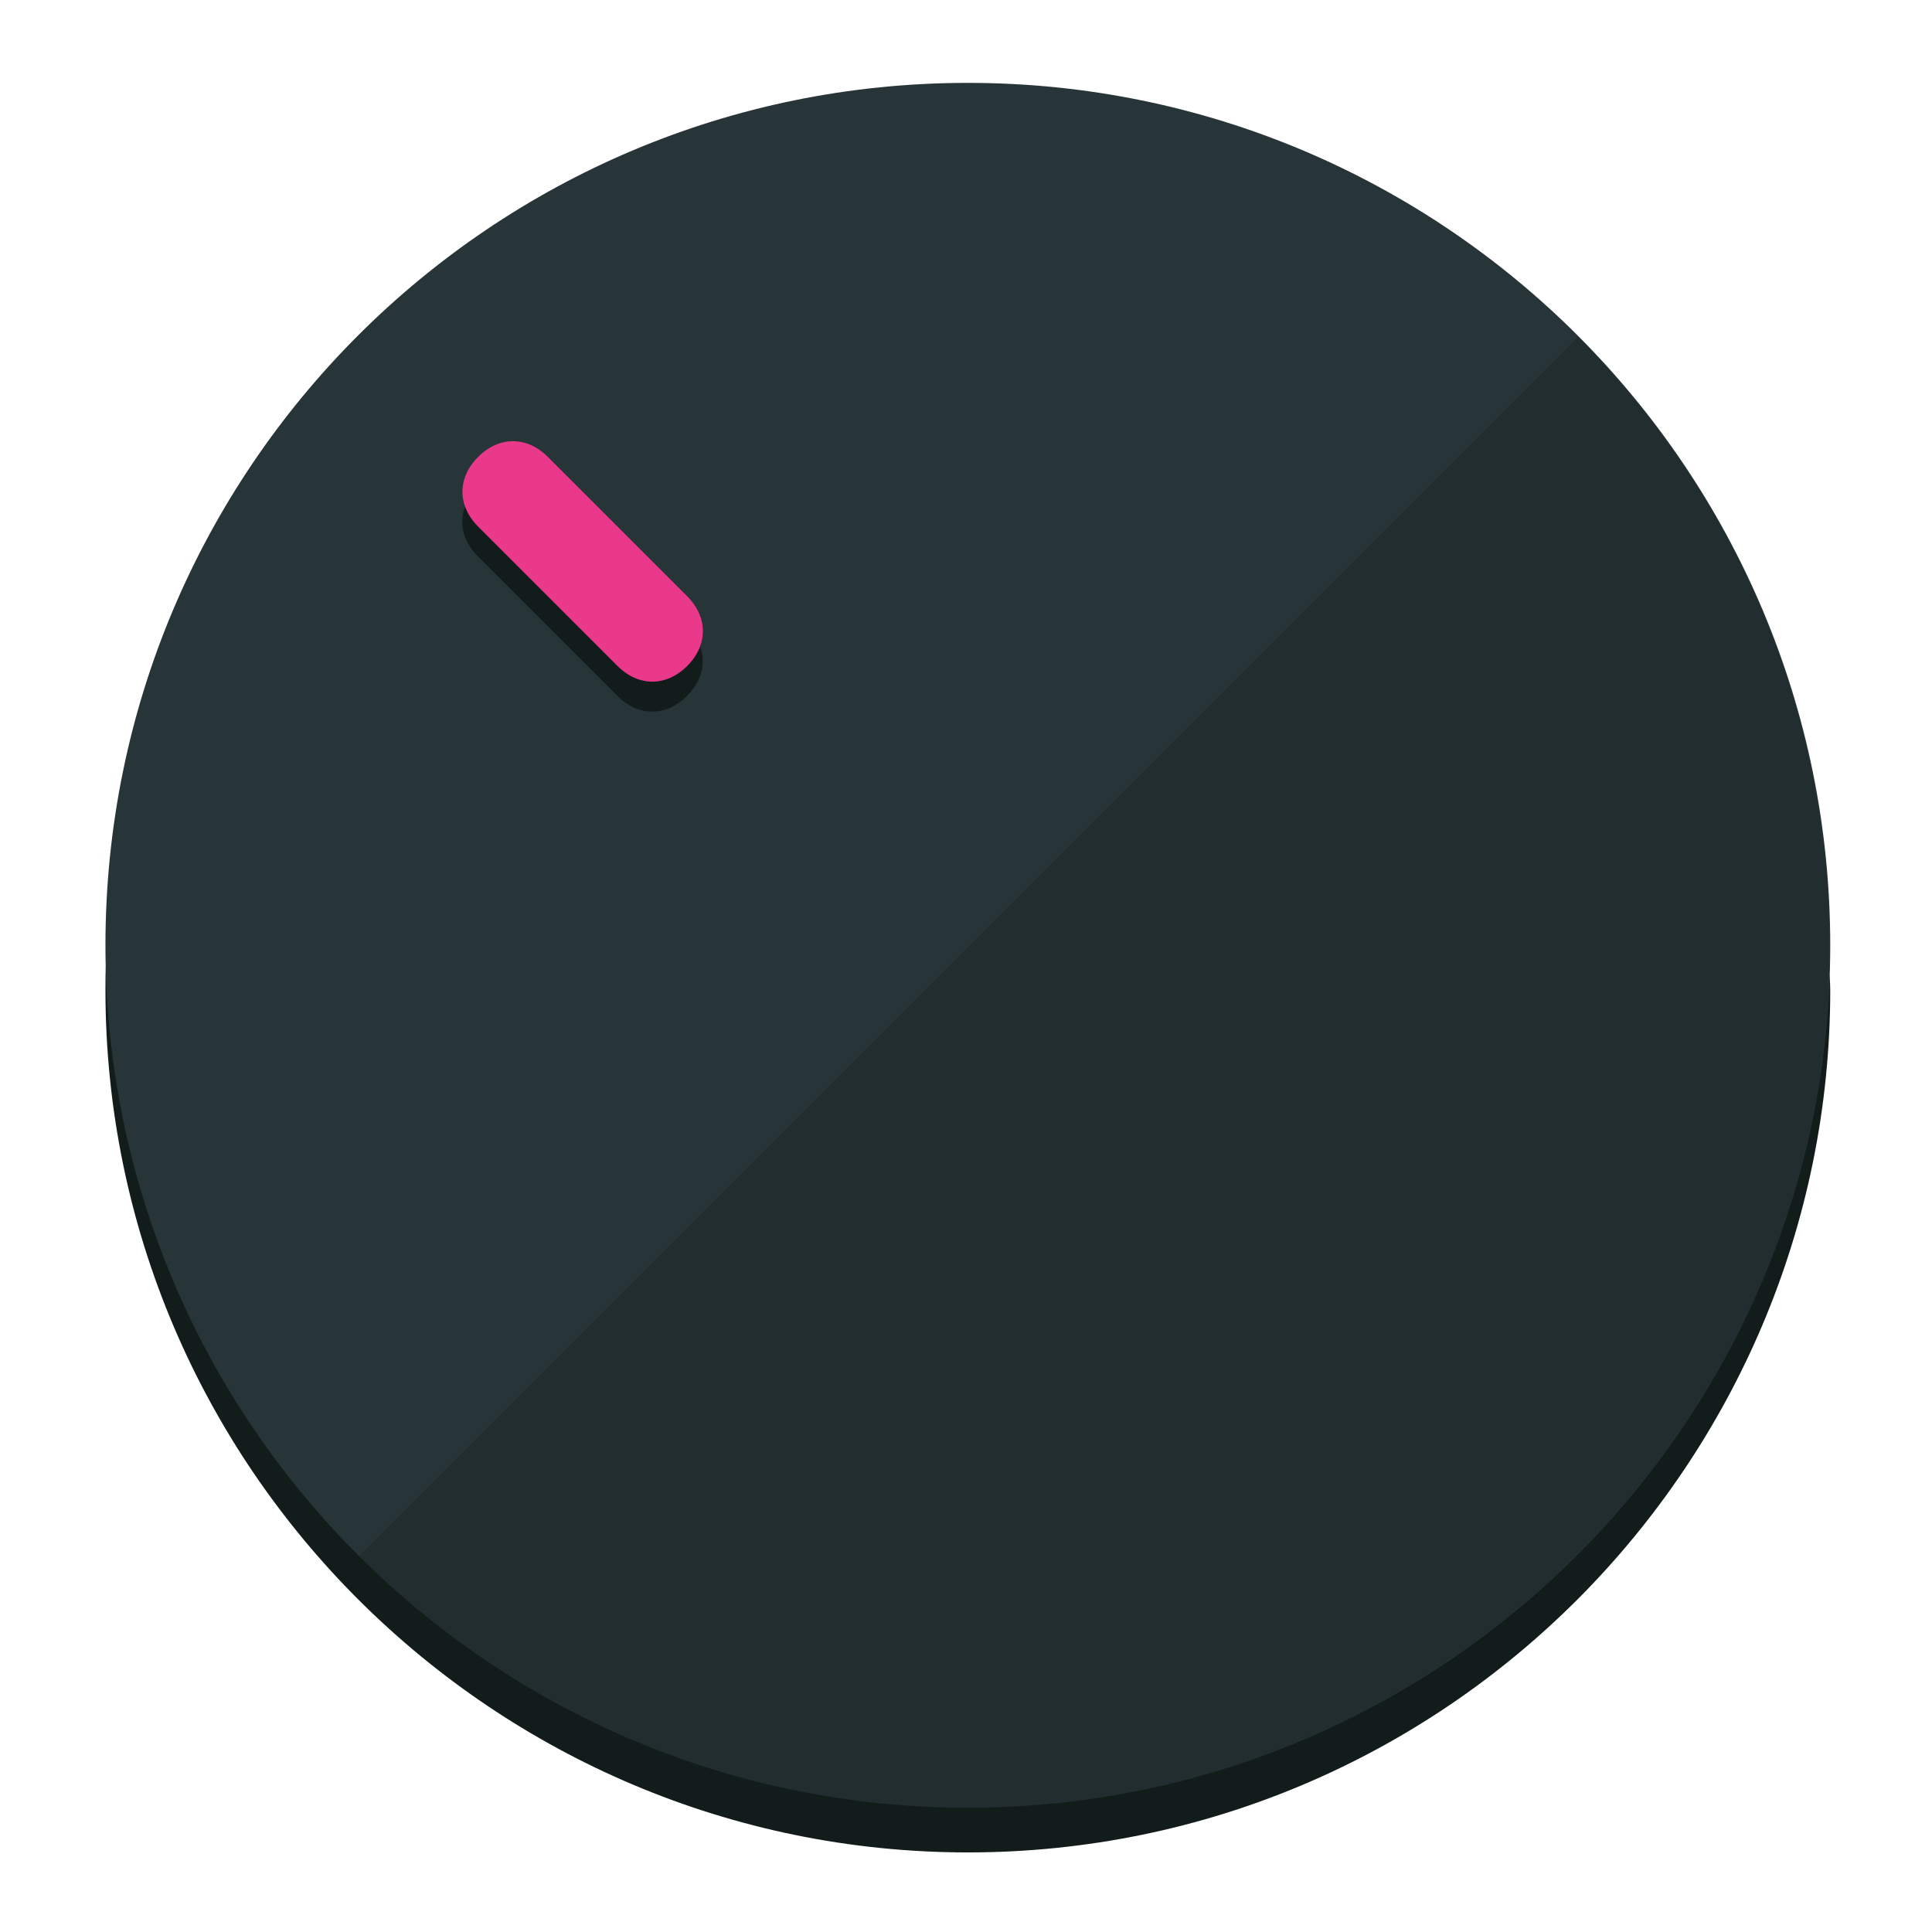
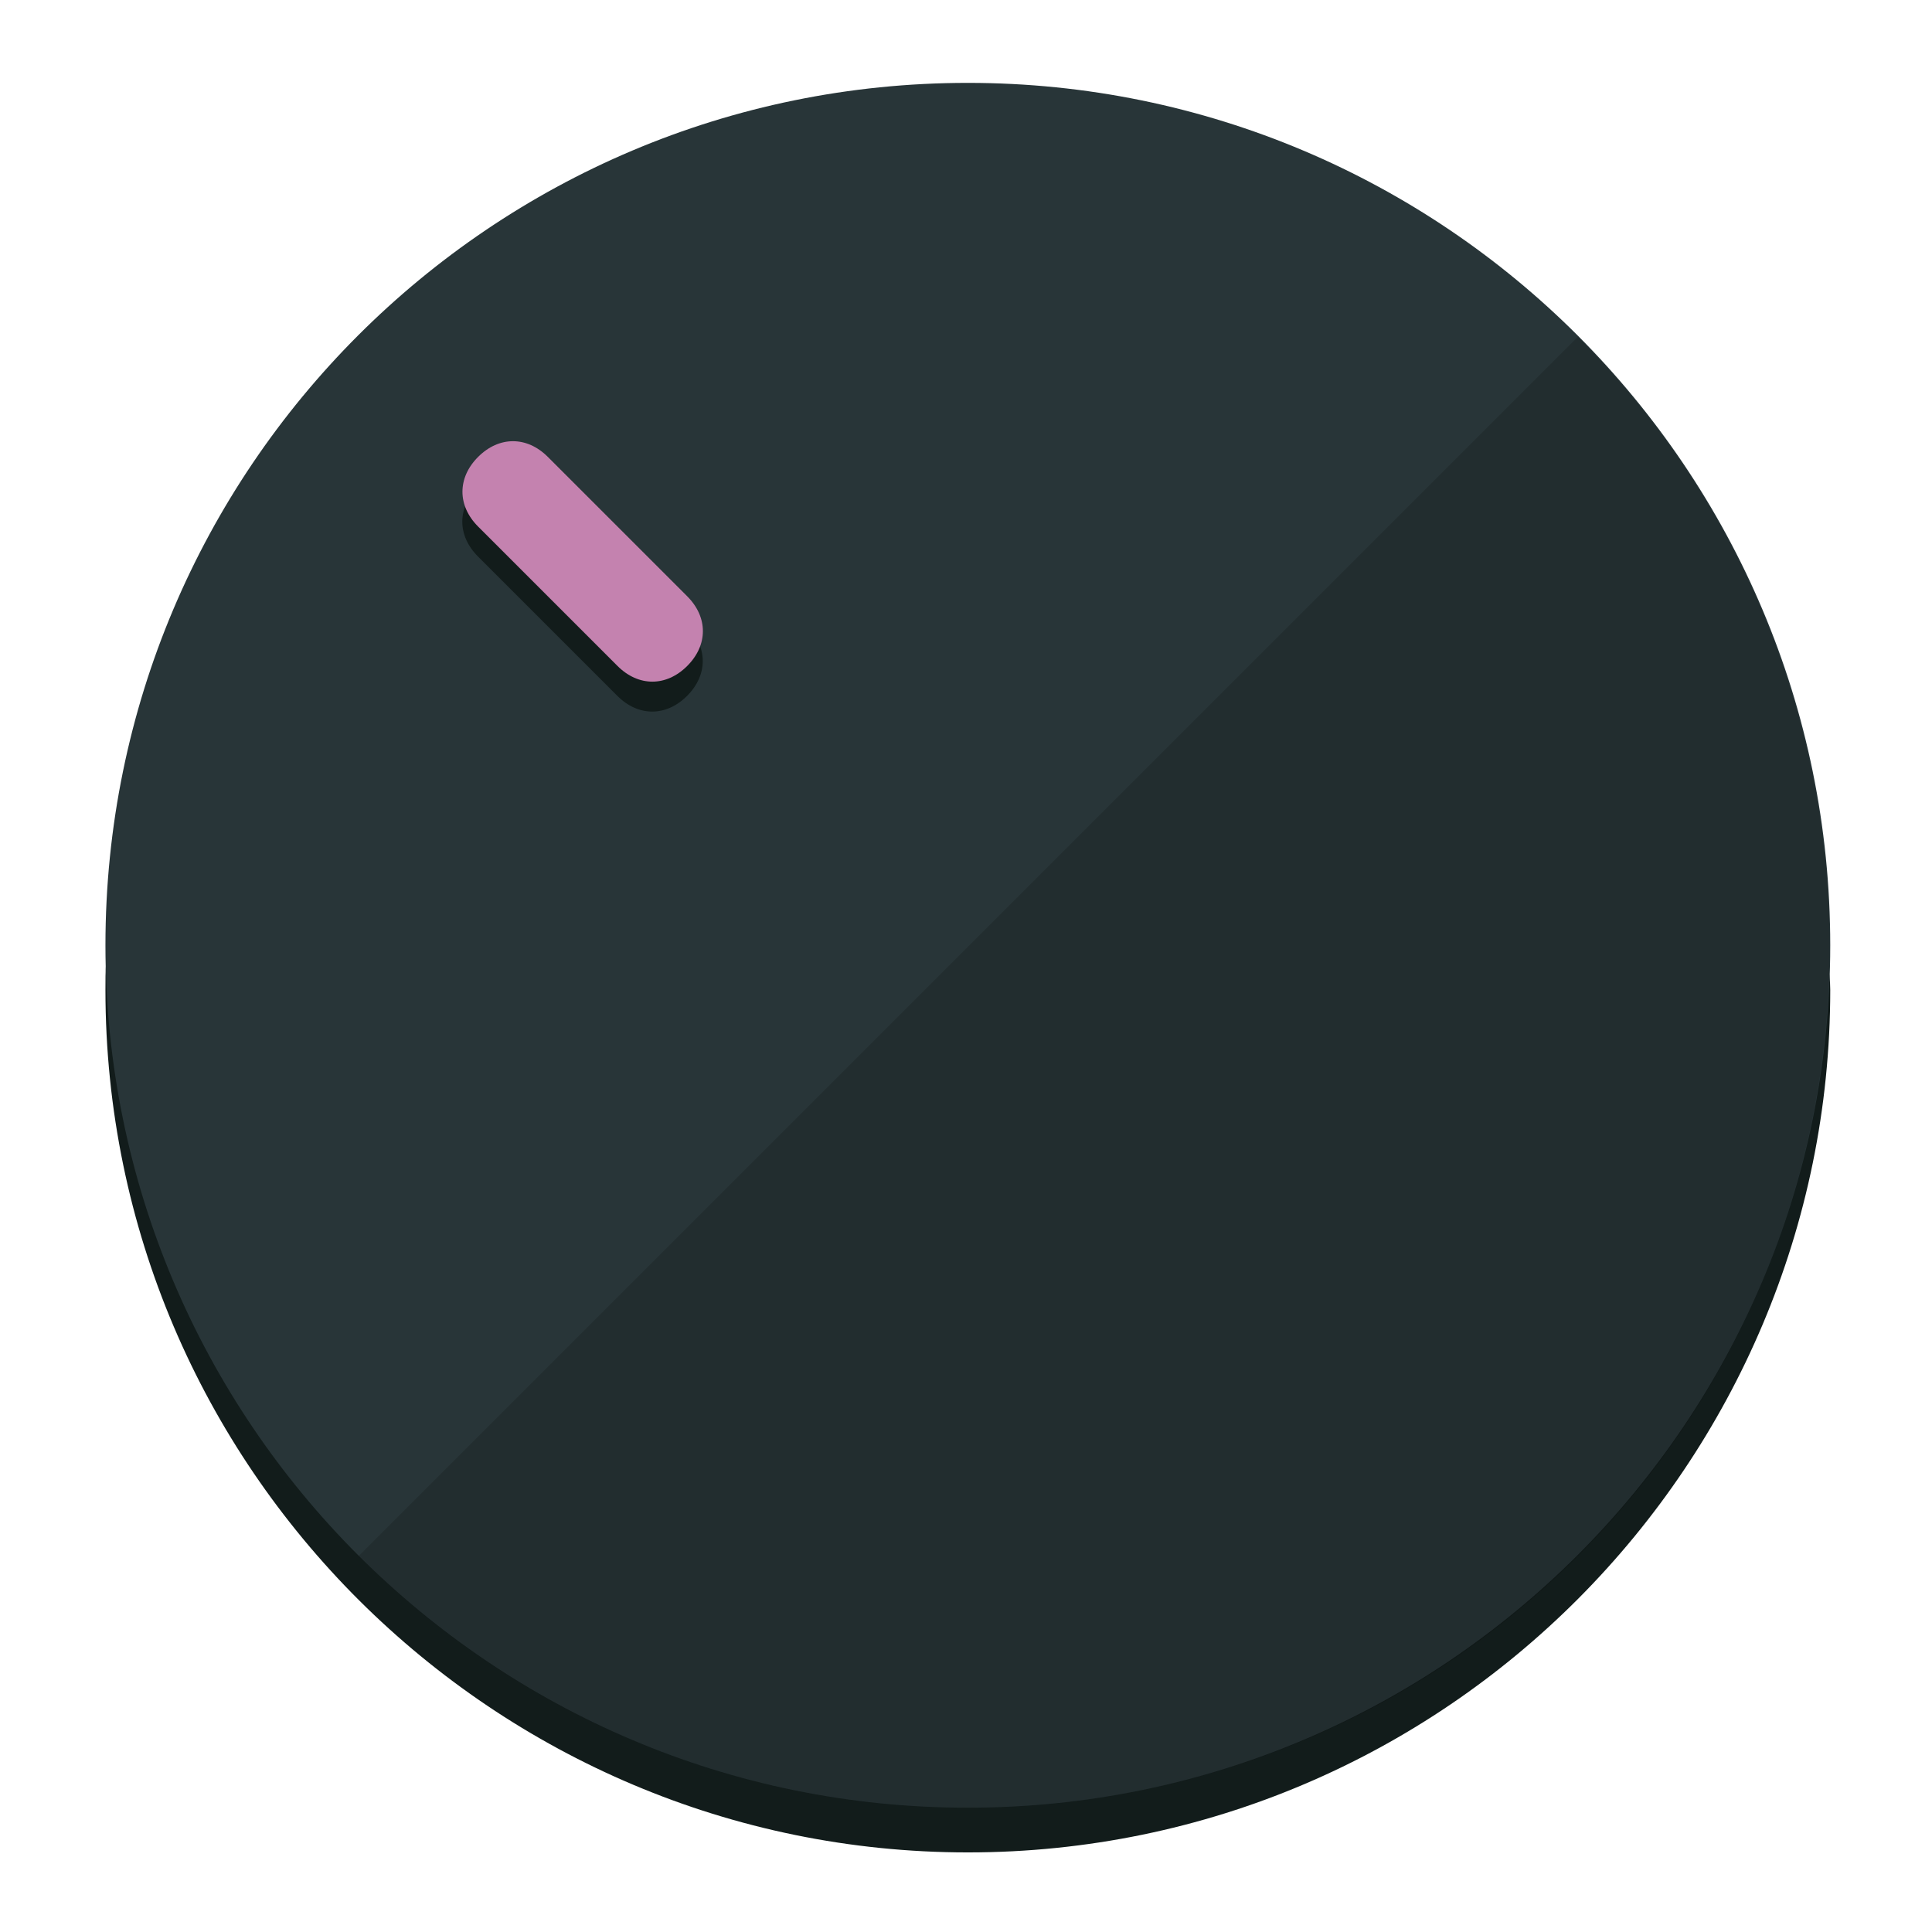
<svg xmlns="http://www.w3.org/2000/svg" height="120px" width="120px" version="1.1" id="Layer_1" viewBox="0 0 496.8 496.8" xml:space="preserve">
  <defs id="defs23" />
  <g id="g3158">
    <path style="display:inline;fill:#121c1b;fill-opacity:1;stroke-width:1.584" d="m 248.875,445.92 c 116.582,0 212.89,-91.238 220.493,-205.286 0,5.069 1.267,8.87 1.267,13.939 0,121.651 -98.842,221.76 -221.76,221.76 -121.651,0 -221.76,-98.842 -221.76,-221.76 0,-5.069 0,-8.87 1.267,-13.939 7.603,114.048 103.91,205.286 220.493,205.286 z" id="path8" />
    <circle style="display:inline;fill:#283538;fill-opacity:1;stroke-width:1.584" cx="248.875" cy="243.071" r="221.76" id="circle12" />
    <path style="display:inline;fill:#000000;fill-opacity:0.154;stroke-width:1.587" d="m 405.744,86.606 c 86.308,86.308 86.308,227.193 0,313.5 -86.308,86.308 -227.193,86.308 -313.5,0" id="path14" />
  </g>
  <g id="g3198">
    <circle style="display:none;fill:#000000;fill-opacity:0;stroke-width:1.584" cx="3.454" cy="347.932" r="221.76" id="circle12-3" transform="rotate(-45)" />
    <path style="display:inline;fill:#121c1b;fill-opacity:1;stroke-width:1.584" d="m 176.674,161.024 c 5.376,5.376 5.376,12.545 -1e-5,17.921 v 0 c -5.376,5.376 -12.545,5.376 -17.921,0 L 122.911,143.103 c -5.376,-5.376 -5.376,-12.545 10e-6,-17.921 v 0 c 5.376,-5.376 12.545,-5.376 17.921,0 z" id="path3789" />
-     <path style="display:inline;fill:#ea398a;stroke-width:1.584" d="m 176.711,153.328 c 5.376,5.376 5.376,12.545 -1e-5,17.921 v 0 c -5.376,5.376 -12.545,5.376 -17.921,0 l -35.842,-35.842 c -5.376,-5.376 -5.376,-12.545 0,-17.921 v 0 c 5.376,-5.376 12.545,-5.376 17.921,0 z" id="path915" />
+     <path style="display:inline;fill:#C482AF;stroke-width:1.584" d="m 176.711,153.328 c 5.376,5.376 5.376,12.545 -1e-5,17.921 v 0 c -5.376,5.376 -12.545,5.376 -17.921,0 l -35.842,-35.842 c -5.376,-5.376 -5.376,-12.545 0,-17.921 v 0 c 5.376,-5.376 12.545,-5.376 17.921,0 z" id="path915" />
  </g>
</svg>
